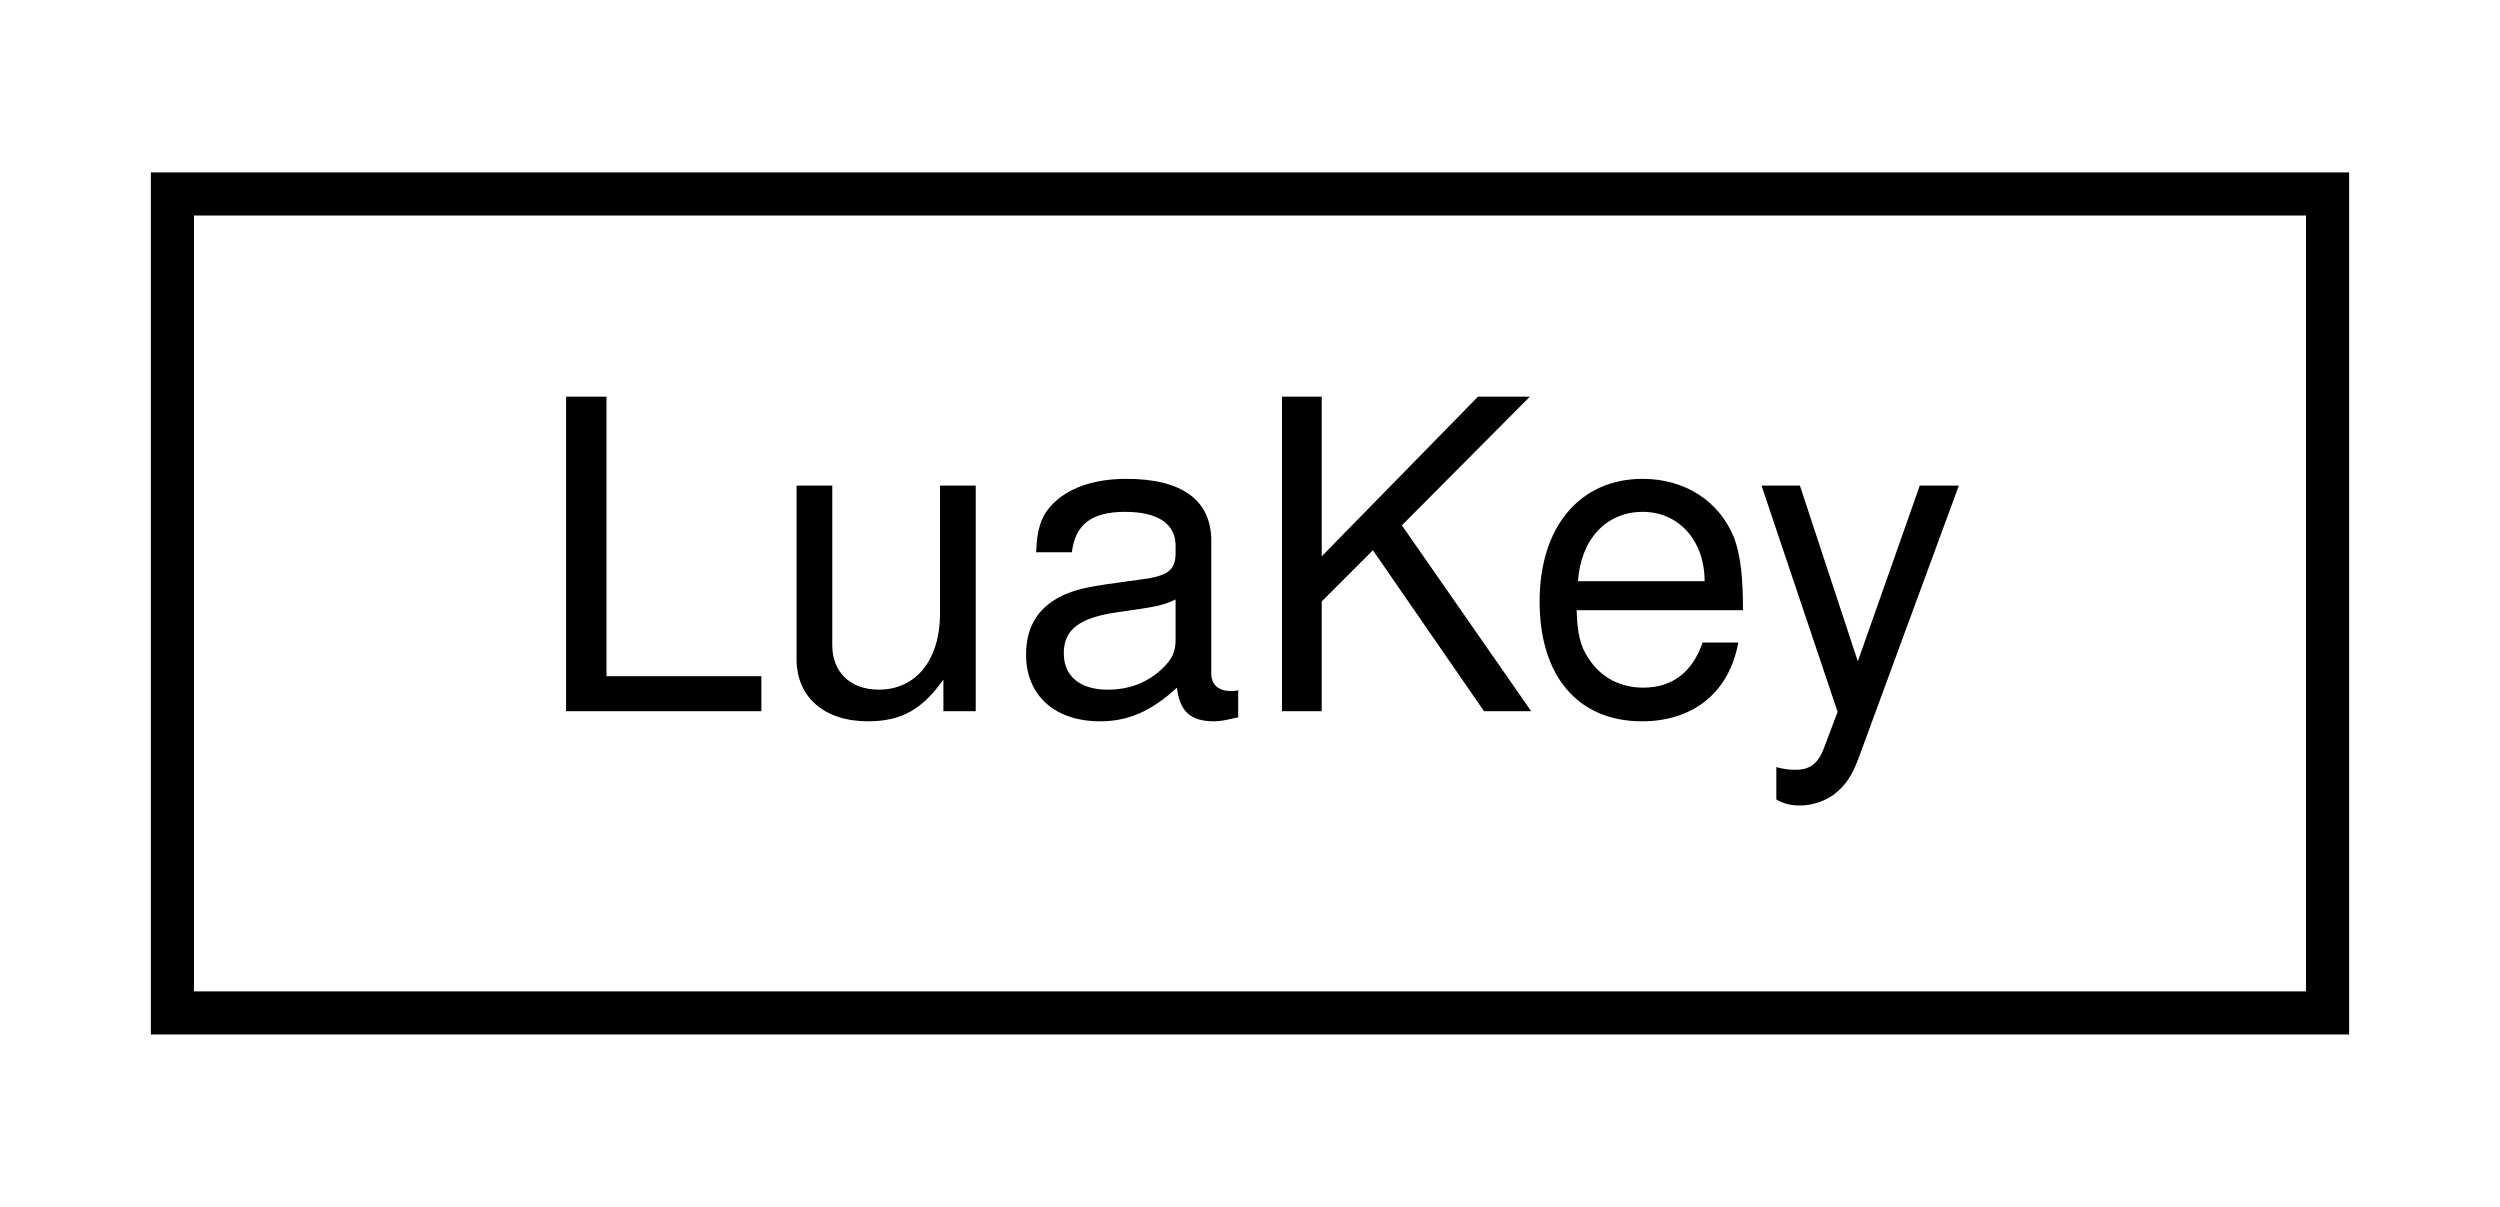
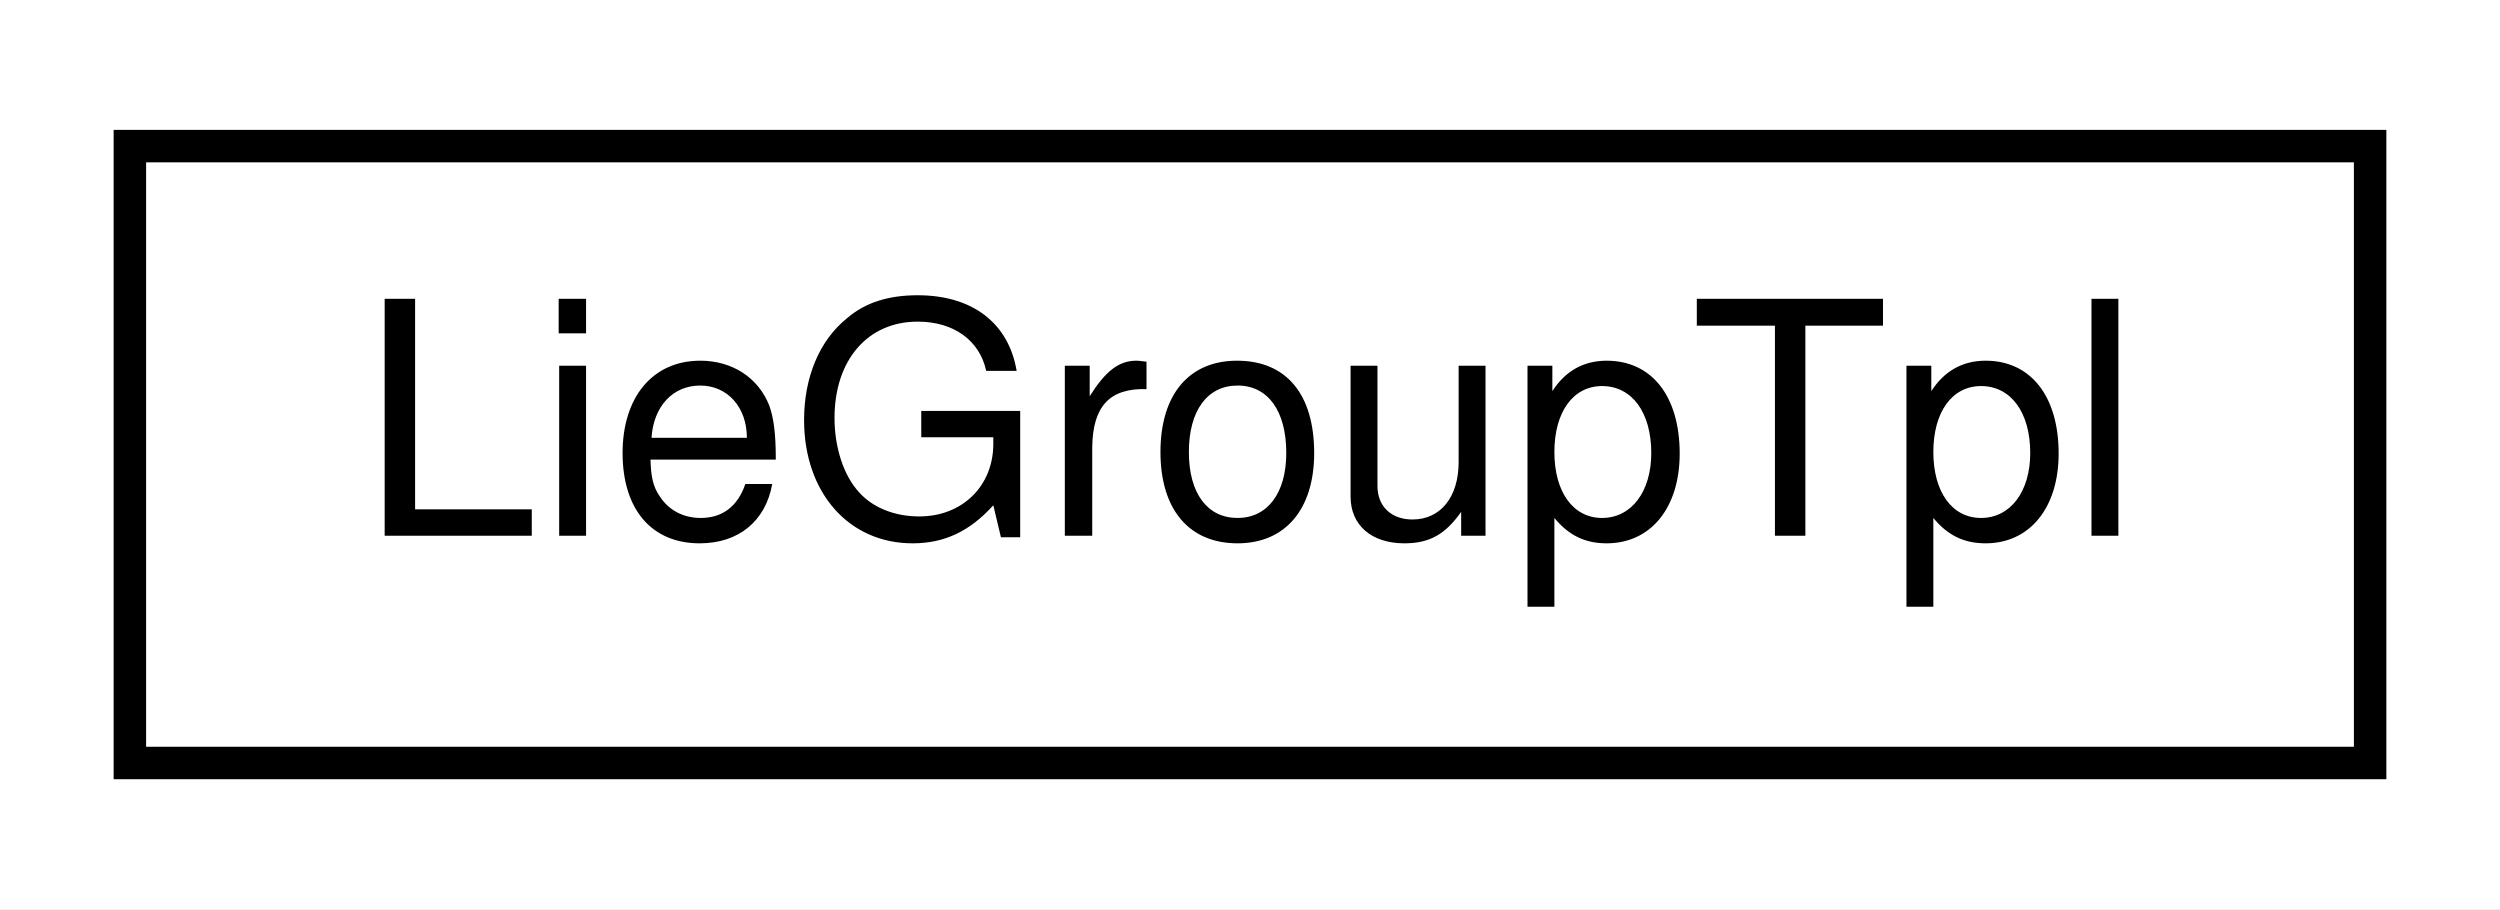
- <svg xmlns="http://www.w3.org/2000/svg" xmlns:xlink="http://www.w3.org/1999/xlink" width="58pt" height="28pt" viewBox="0.00 0.00 58.00 28.00">
+ <svg xmlns="http://www.w3.org/2000/svg" xmlns:xlink="http://www.w3.org/1999/xlink" width="77pt" height="28pt" viewBox="0.00 0.00 77.00 28.00">
  <g id="graph0" class="graph" transform="scale(1 1) rotate(0) translate(4 24)">
-     <polygon fill="white" stroke="none" points="-4,4 -4,-24 54,-24 54,4 -4,4" />
+     <polygon fill="white" stroke="none" points="-4,4 -4,-24 73,-24 73,4 -4,4" />
    <g id="node1" class="node">
      <g id="a_node1">
-         <a xlink:href="structLuaKey.html" target="_top" xlink:title="LuaKey">
-           <polygon fill="white" stroke="black" points="0,-0.5 0,-19.5 50,-19.5 50,-0.5 0,-0.5" />
-           <text text-anchor="middle" x="25" y="-7.5" font-family="Helvetica,sans-Serif" font-size="10.00">LuaKey</text>
+         <a xlink:href="structse3_1_1LieGroupTpl.html" target="_top" xlink:title="LieGroupTpl">
+           <polygon fill="white" stroke="black" points="0,-0.5 0,-19.5 69,-19.5 69,-0.5 0,-0.5" />
+           <text text-anchor="middle" x="34.5" y="-7.5" font-family="Helvetica,sans-Serif" font-size="10.00">LieGroupTpl</text>
        </a>
      </g>
    </g>
  </g>
</svg>
